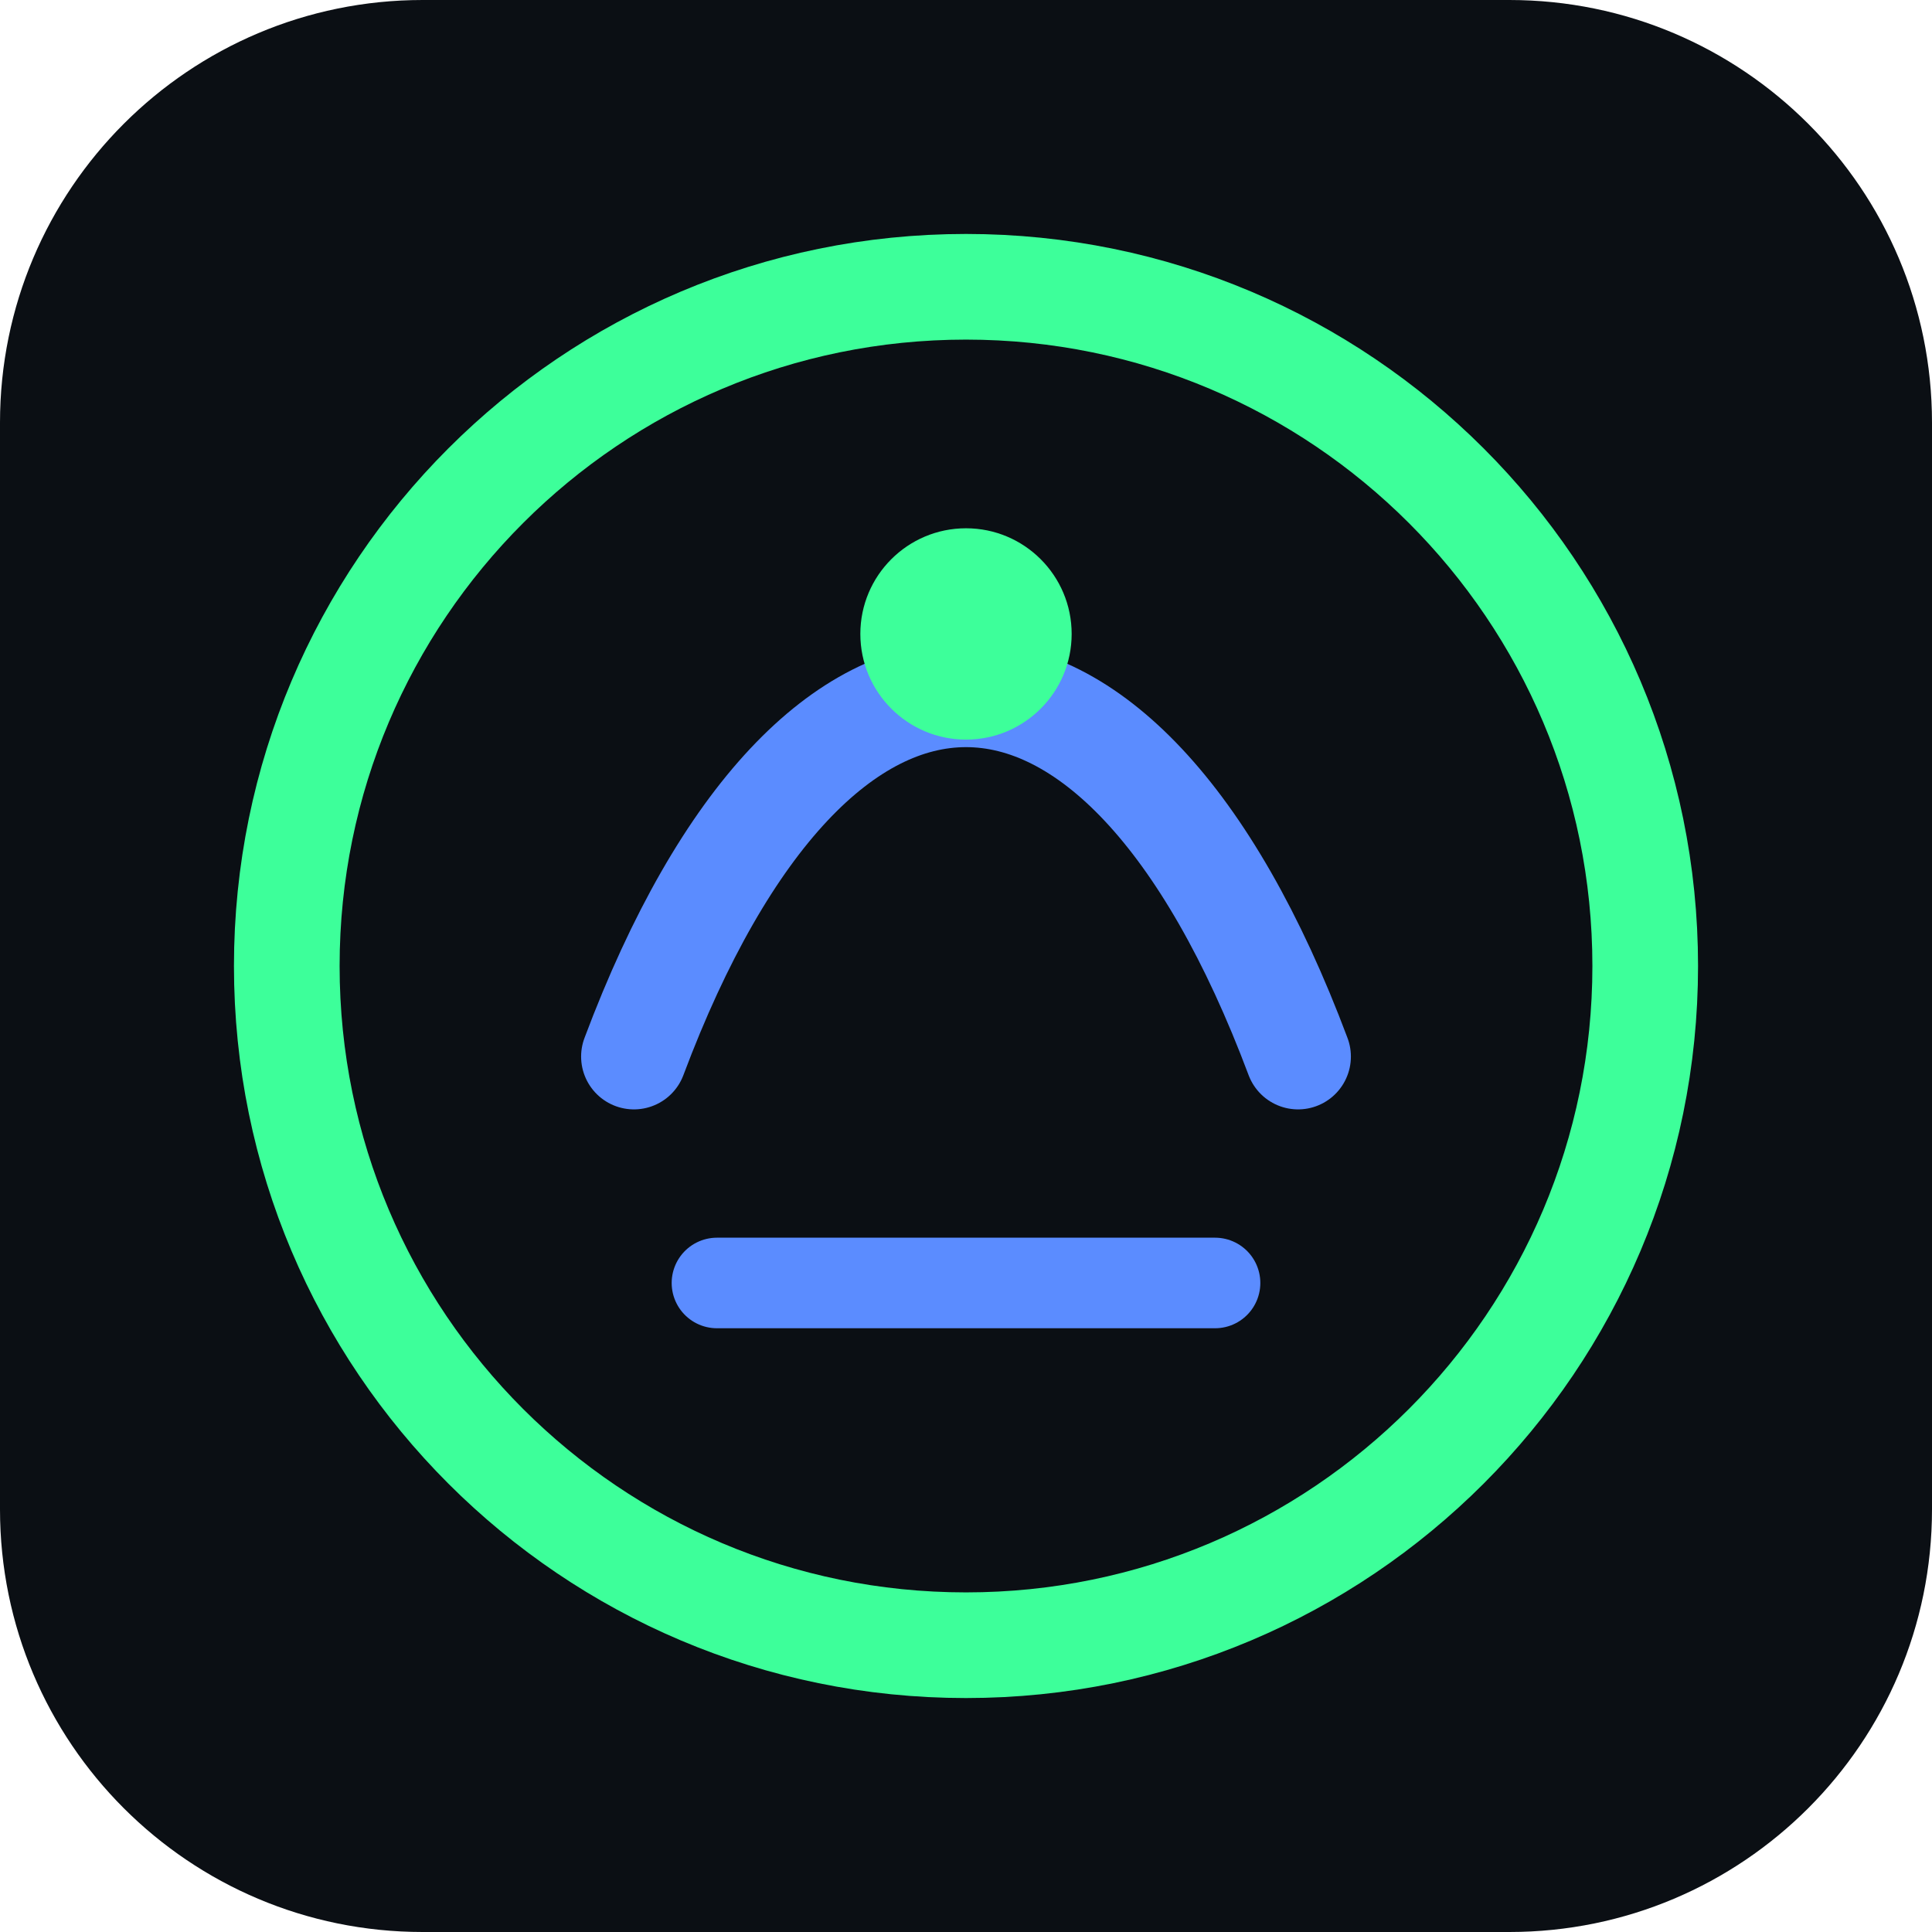
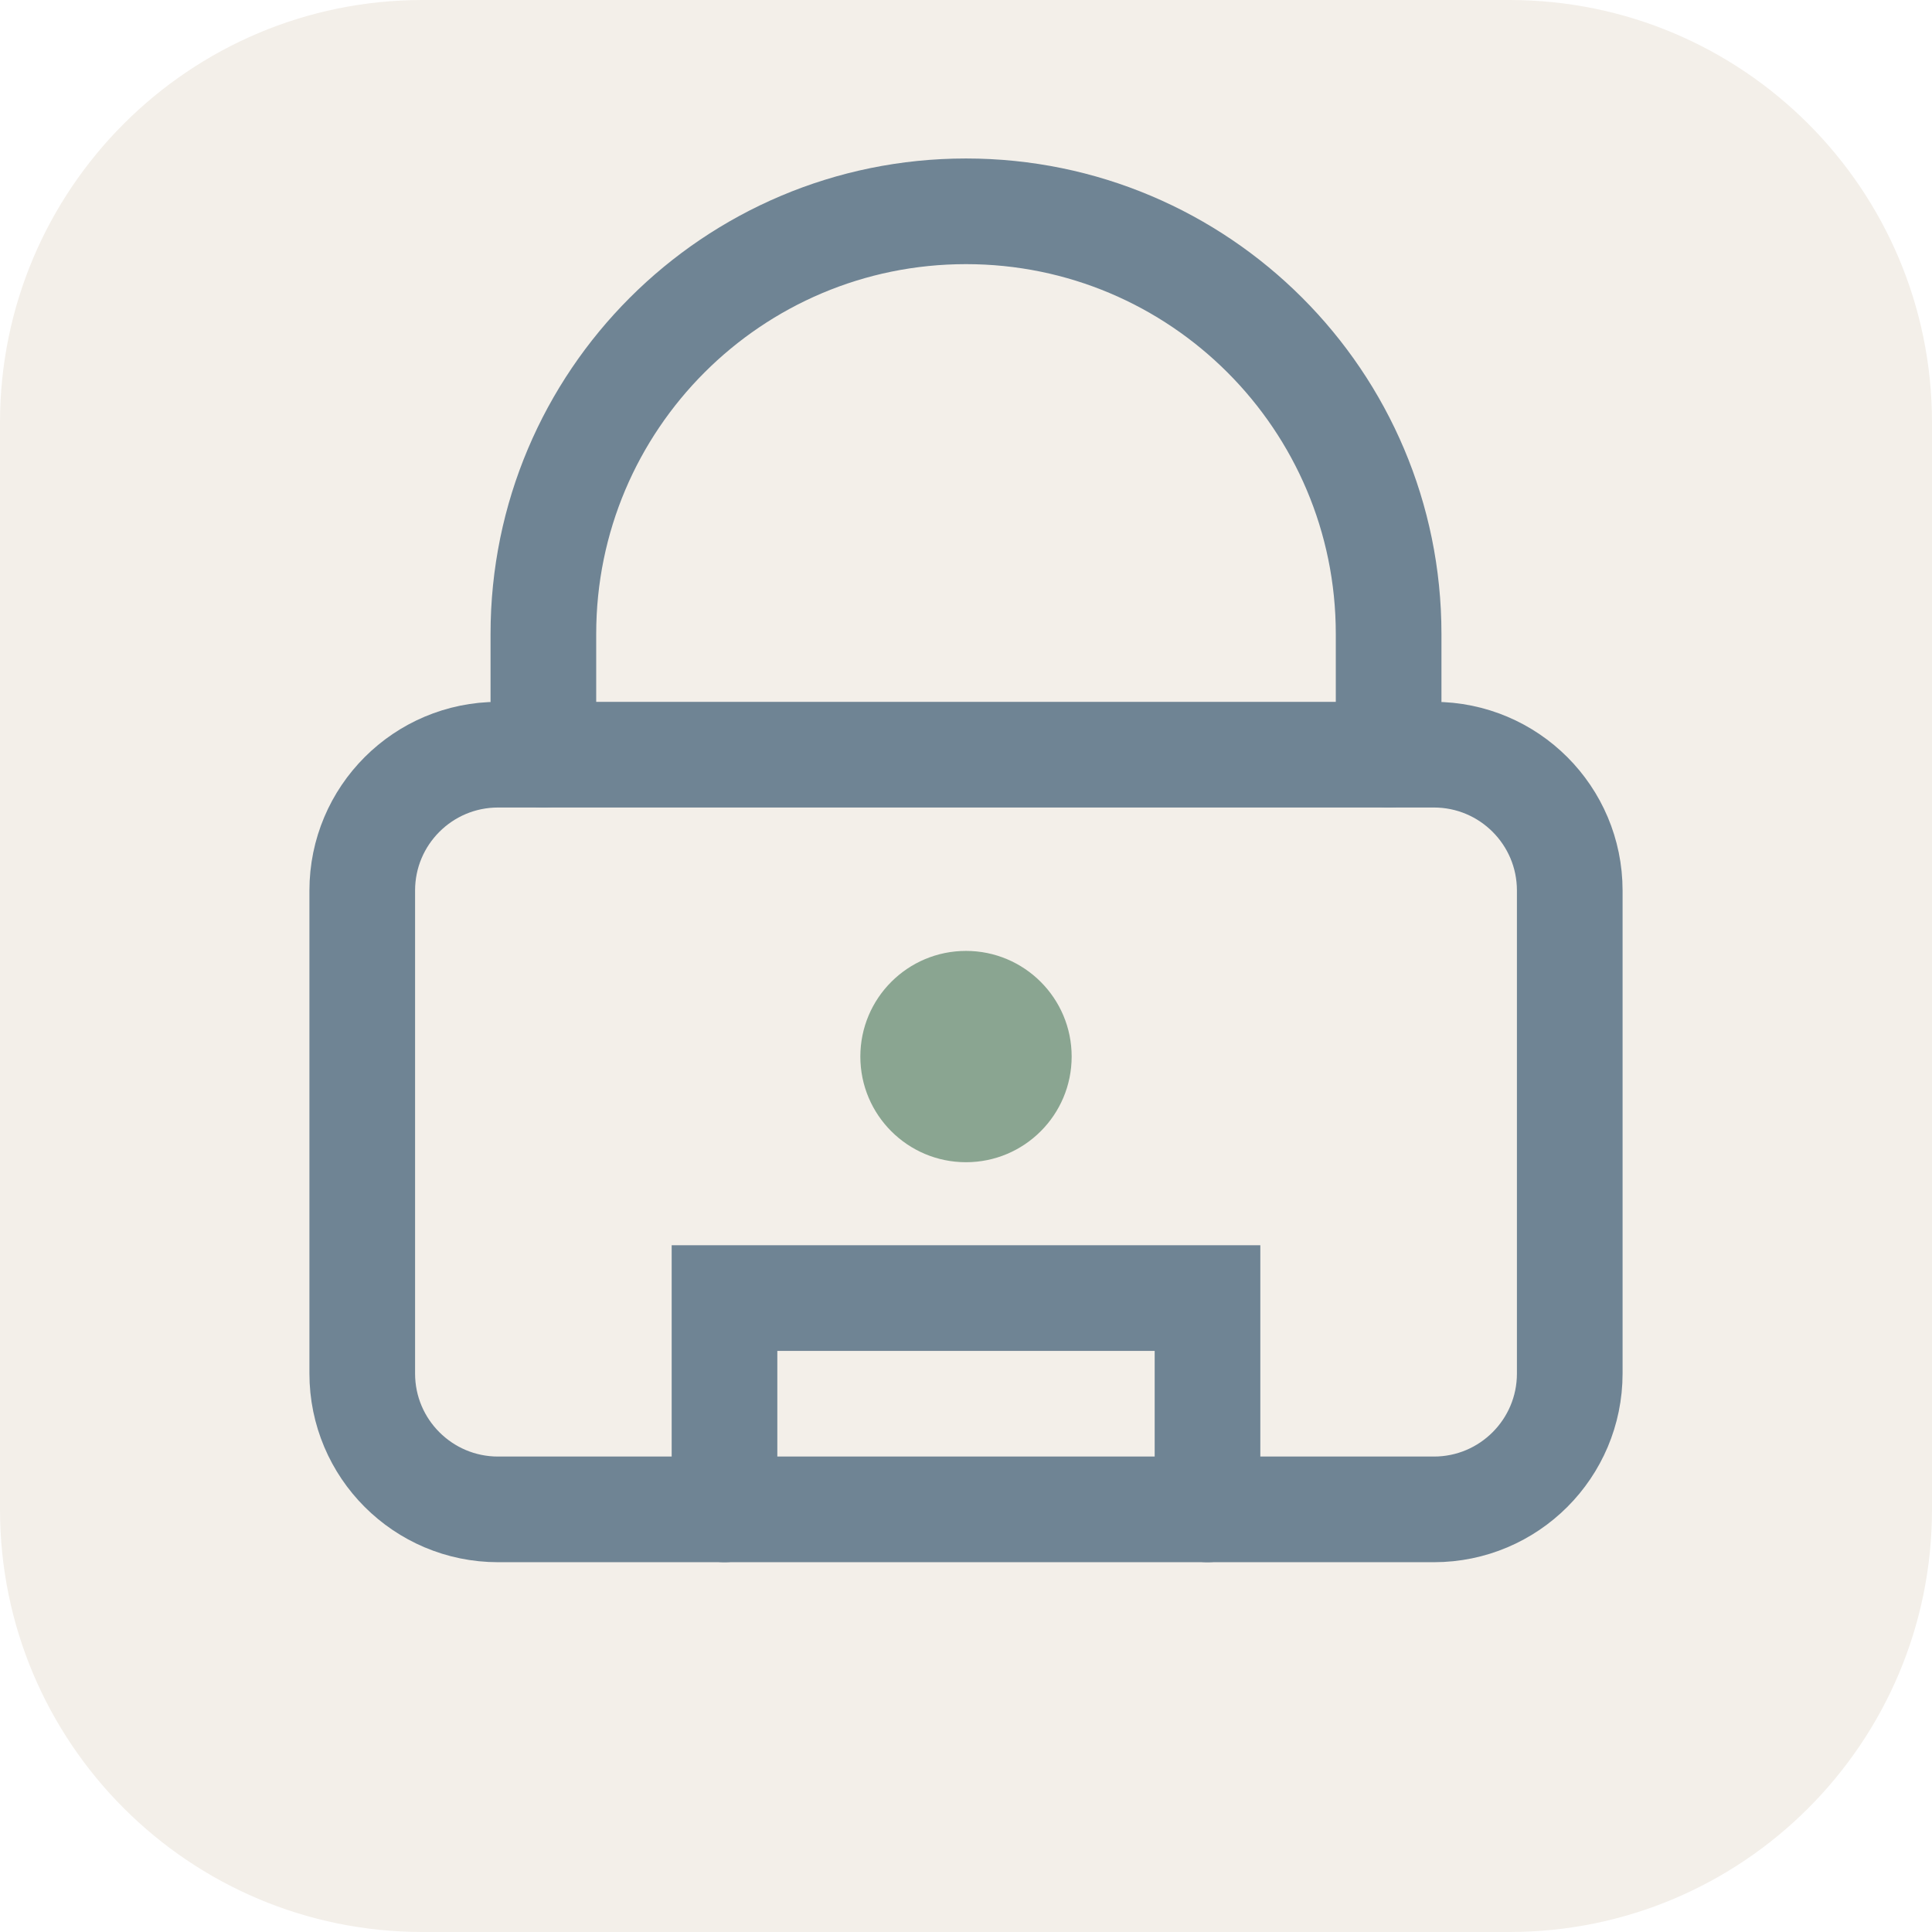
<svg xmlns="http://www.w3.org/2000/svg" viewBox="0 0 512 512" fill="none">
-   <rect width="512" height="512" rx="112" fill="#0b0f14" />
-   <circle cx="256" cy="256" r="180" stroke="#3dff9a" stroke-width="28" />
-   <path d="M168 280c24-64 56-96 88-96s64 32 88 96" stroke="#5b8cff" stroke-width="28" stroke-linecap="round" />
-   <circle cx="256" cy="168" r="28" fill="#3dff9a" />
-   <path d="M190 340h132" stroke="#5b8cff" stroke-width="24" stroke-linecap="round" />
+   <rect width="512" height="512" rx="112" fill="#f3efe9" />
+   <rect x="96" y="200" width="320" height="200" rx="36" stroke="#6f8494" stroke-width="28" />
+   <path d="M144 200V168a112 112 0 01224 0v32" stroke="#6f8494" stroke-width="28" stroke-linecap="round" />
+   <circle cx="256" cy="280" r="28" fill="#8aa591" />
+   <path d="M192 400v-56h128v56" stroke="#6f8494" stroke-width="28" stroke-linecap="round" />
</svg>
